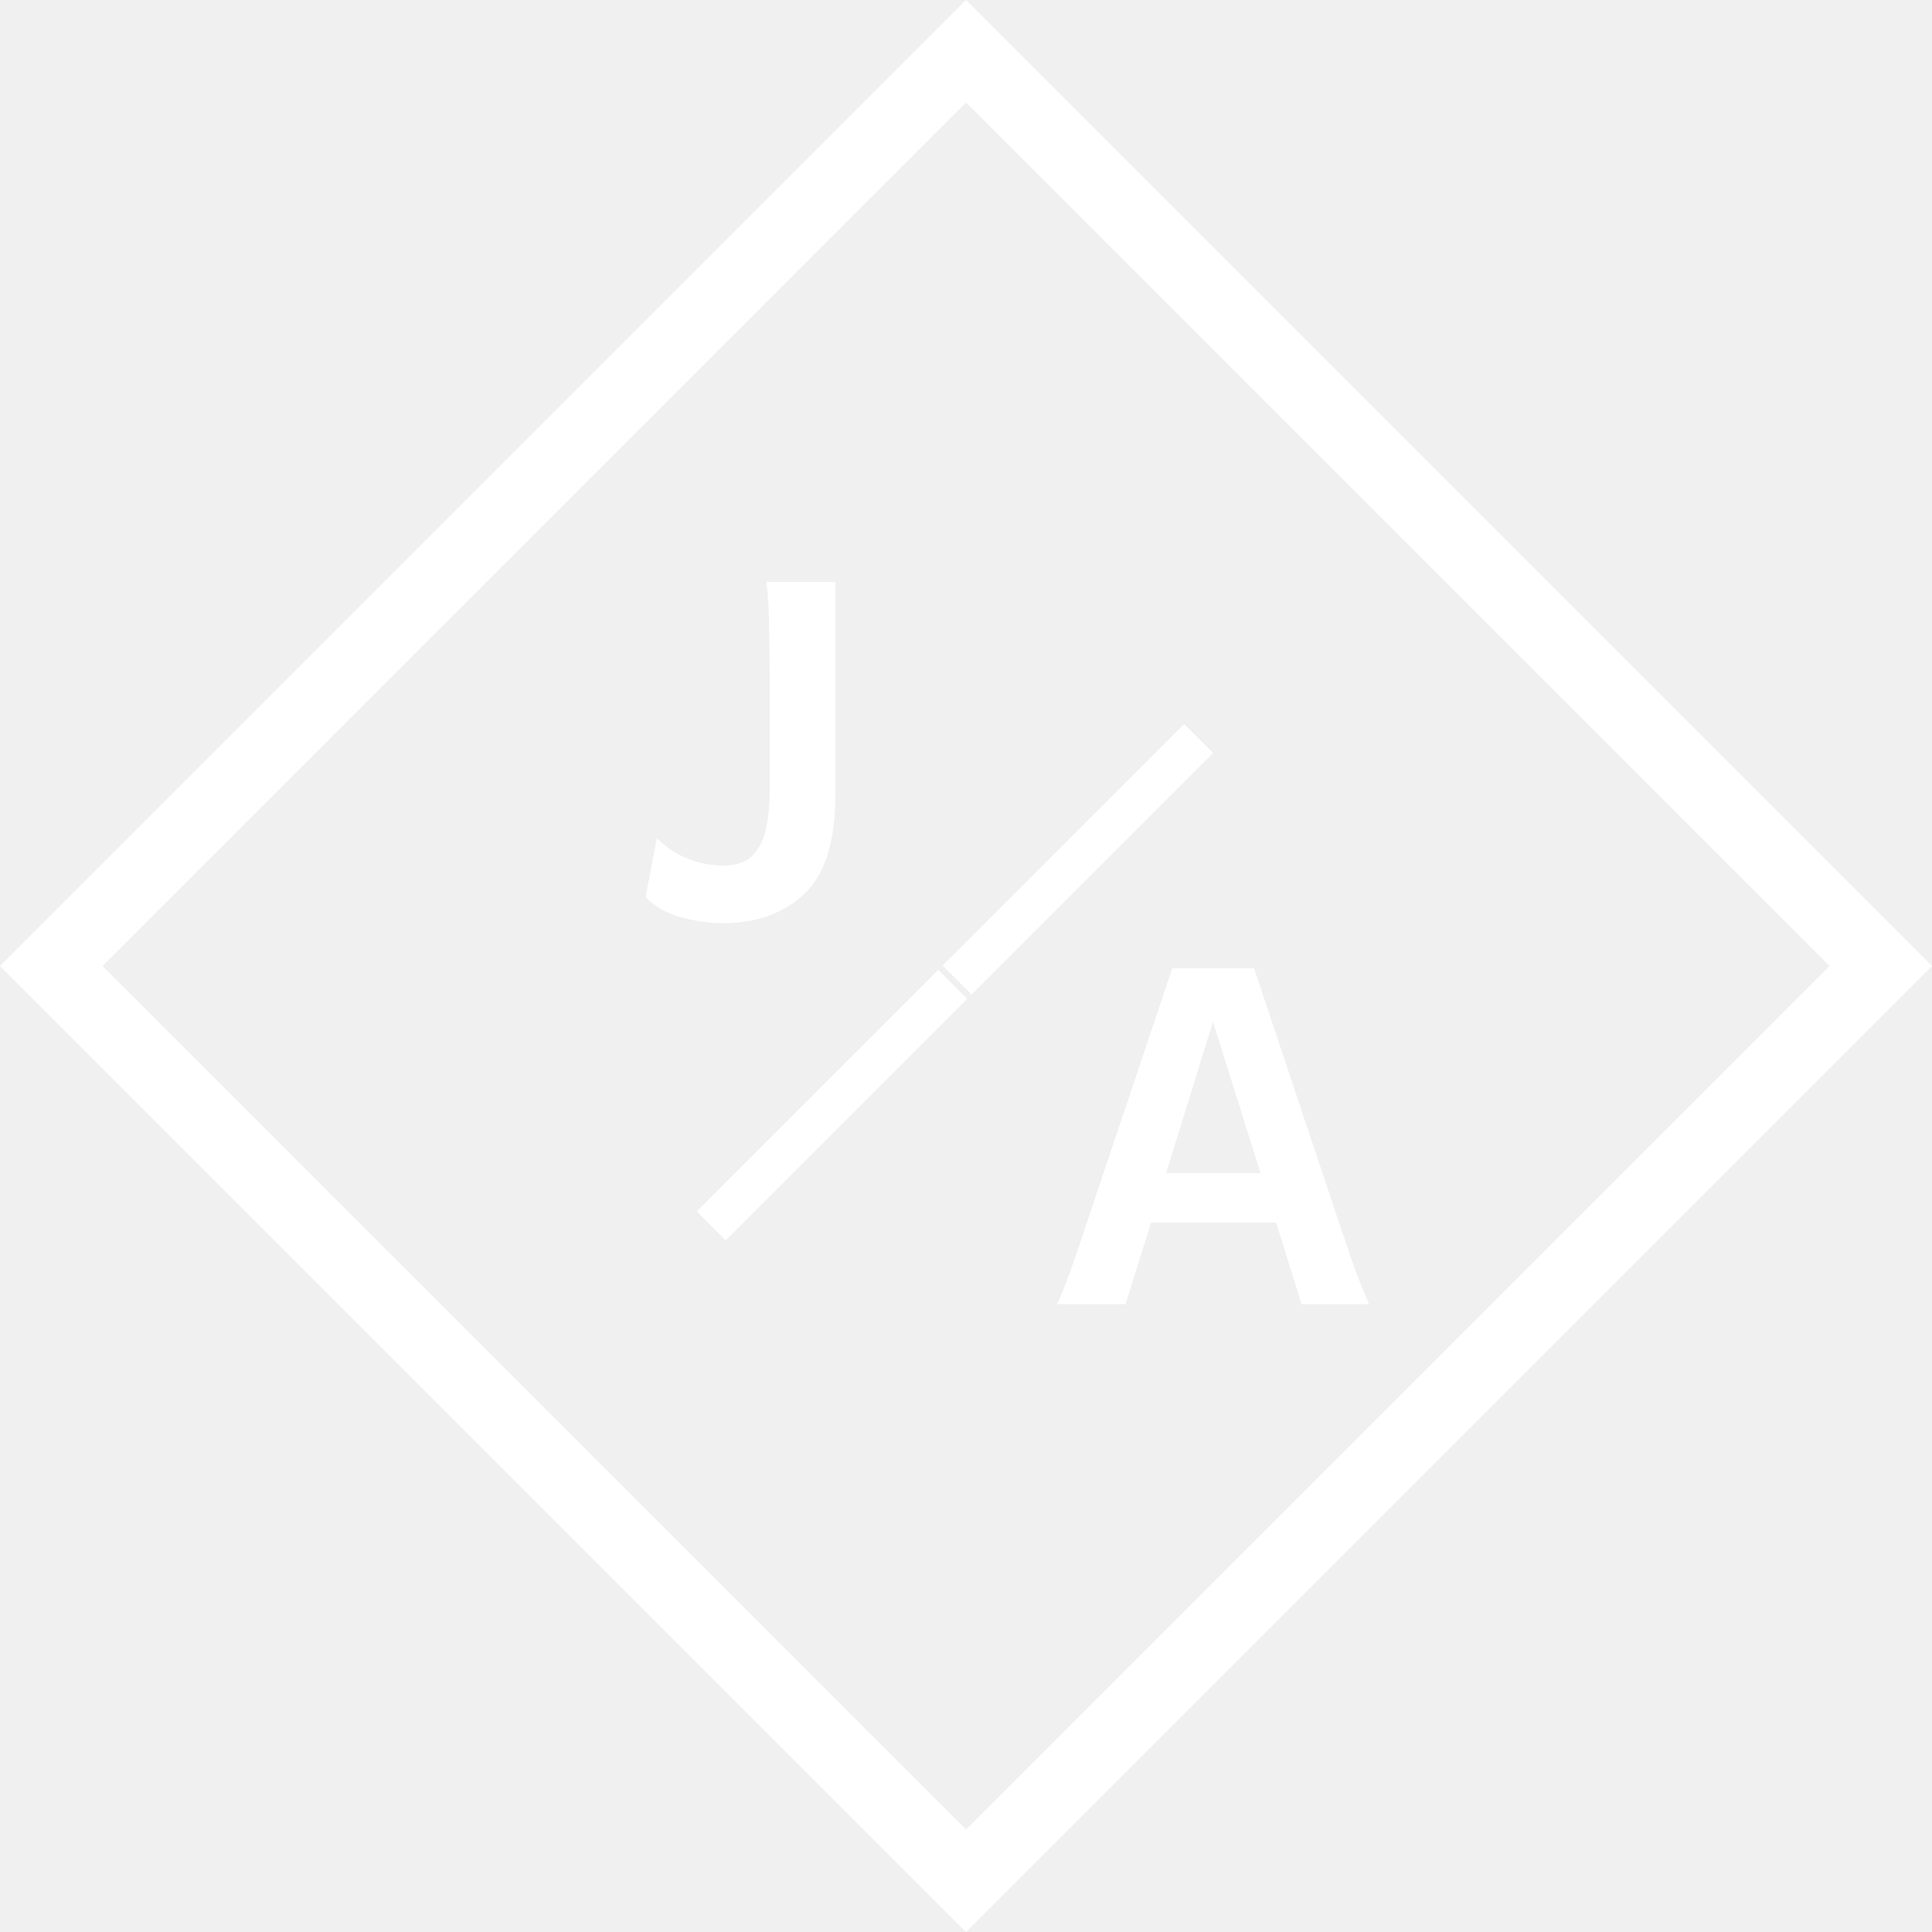
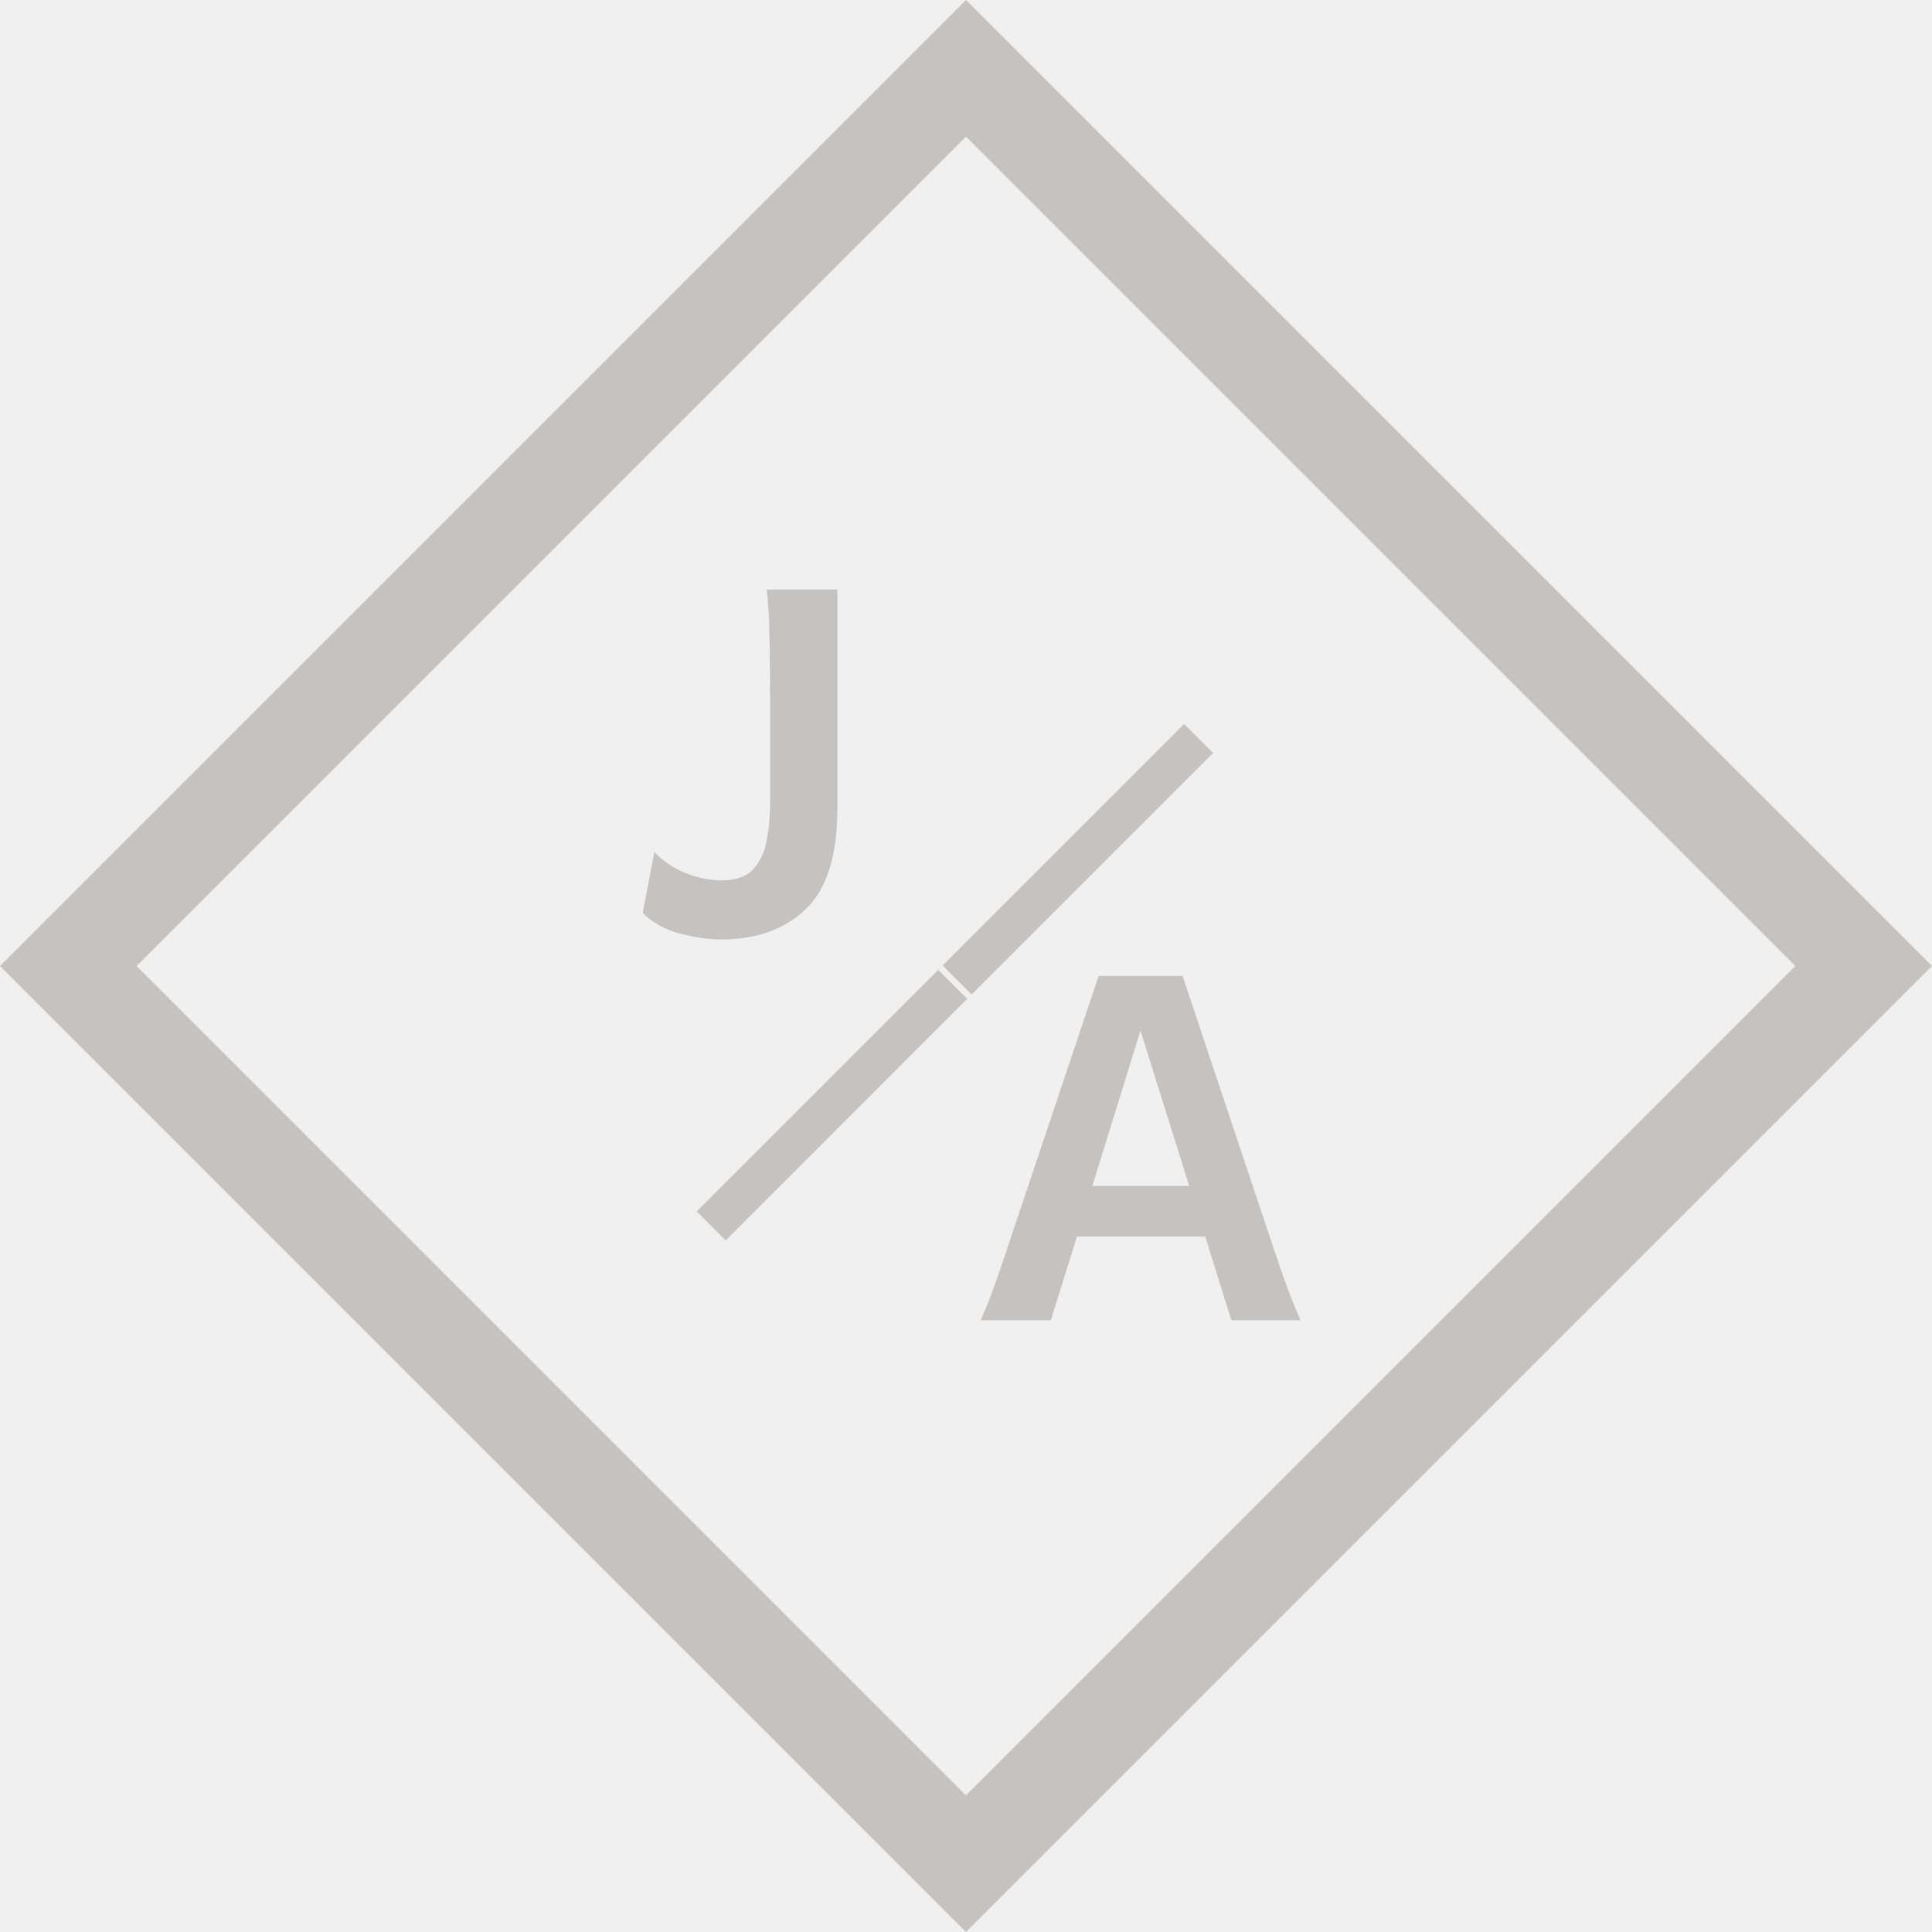
- <svg xmlns="http://www.w3.org/2000/svg" width="80" height="80" viewBox="0 0 80 80" fill="none">
-   <rect x="39.032" y="39.98" width="14.142" height="1.697" transform="rotate(-45 39.0325 39.9797)" fill="white" />
-   <path d="M28.85 50.162L38.85 40.162L40.05 41.362L30.05 51.362L28.85 50.162Z" fill="white" />
-   <rect x="2.121" y="40" width="53.569" height="53.569" transform="rotate(-45 2.12132 40)" stroke="white" stroke-width="3" />
-   <path d="M43.778 54C43.947 53.619 44.12 53.188 44.298 52.705C44.476 52.214 44.713 51.52 45.009 50.623L48.538 40.099H51.928L55.445 50.623C55.741 51.512 55.978 52.202 56.156 52.692C56.342 53.183 56.52 53.619 56.689 54H53.896L52.842 50.623H47.663L46.609 54H43.778ZM48.285 48.579H52.195L50.227 42.308L48.285 48.579Z" fill="white" />
-   <path d="M29.907 38.228C29.407 38.228 28.845 38.148 28.218 37.987C27.6 37.818 27.105 37.539 26.733 37.149L27.203 34.699C27.549 35.063 27.968 35.347 28.459 35.55C28.959 35.745 29.445 35.842 29.919 35.842C30.478 35.842 30.897 35.698 31.176 35.41C31.456 35.114 31.642 34.725 31.735 34.242C31.828 33.76 31.874 33.243 31.874 32.693V28.669C31.874 27.738 31.866 26.87 31.849 26.066C31.841 25.262 31.802 24.606 31.735 24.099H34.591C34.591 24.099 34.591 24.293 34.591 24.683C34.591 25.072 34.591 25.58 34.591 26.206C34.591 26.824 34.591 27.492 34.591 28.212C34.591 28.923 34.591 29.613 34.591 30.281C34.591 30.95 34.591 31.521 34.591 31.995C34.591 32.469 34.591 32.774 34.591 32.909C34.591 34.847 34.16 36.218 33.296 37.023C32.441 37.827 31.312 38.228 29.907 38.228Z" fill="white" />
+ <svg xmlns="http://www.w3.org/2000/svg" width="60" height="60" viewBox="0 0 60 60" fill="none">
+   <rect x="29.274" y="29.985" width="10.607" height="1.273" transform="rotate(-45 29.2743 29.9847)" fill="#C5C3C1" />
+   <path d="M21.637 37.621L29.137 30.122L30.038 31.021L22.538 38.522L21.637 37.621Z" fill="#C5C3C1" />
+   <rect x="2.121" y="30" width="39.426" height="39.426" transform="rotate(-45 2.12132 30)" stroke="#C5C3C1" stroke-width="3" />
+   <path d="M30.457 41C30.587 40.707 30.721 40.375 30.857 40.004C30.994 39.626 31.176 39.092 31.404 38.402L34.119 30.307H36.726L39.431 38.402C39.659 39.086 39.842 39.617 39.978 39.994C40.122 40.372 40.258 40.707 40.389 41H38.24L37.429 38.402H33.445L32.635 41H30.457ZM33.924 36.83H36.931L35.418 32.006L33.924 36.83Z" fill="#C5C3C1" />
+   <path d="M22.402 29.176C22.018 29.176 21.585 29.114 21.103 28.99C20.628 28.86 20.247 28.645 19.961 28.346L20.322 26.461C20.589 26.741 20.911 26.959 21.289 27.115C21.673 27.265 22.047 27.34 22.412 27.34C22.842 27.34 23.164 27.229 23.379 27.008C23.594 26.78 23.737 26.48 23.808 26.109C23.88 25.738 23.916 25.341 23.916 24.918V21.822C23.916 21.106 23.909 20.439 23.896 19.82C23.89 19.202 23.86 18.697 23.808 18.307H26.006C26.006 18.307 26.006 18.456 26.006 18.756C26.006 19.055 26.006 19.446 26.006 19.928C26.006 20.403 26.006 20.917 26.006 21.471C26.006 22.018 26.006 22.548 26.006 23.062C26.006 23.577 26.006 24.016 26.006 24.381C26.006 24.745 26.006 24.98 26.006 25.084C26.006 26.575 25.674 27.63 25.01 28.248C24.352 28.866 23.483 29.176 22.402 29.176Z" fill="#C5C3C1" />
</svg>
